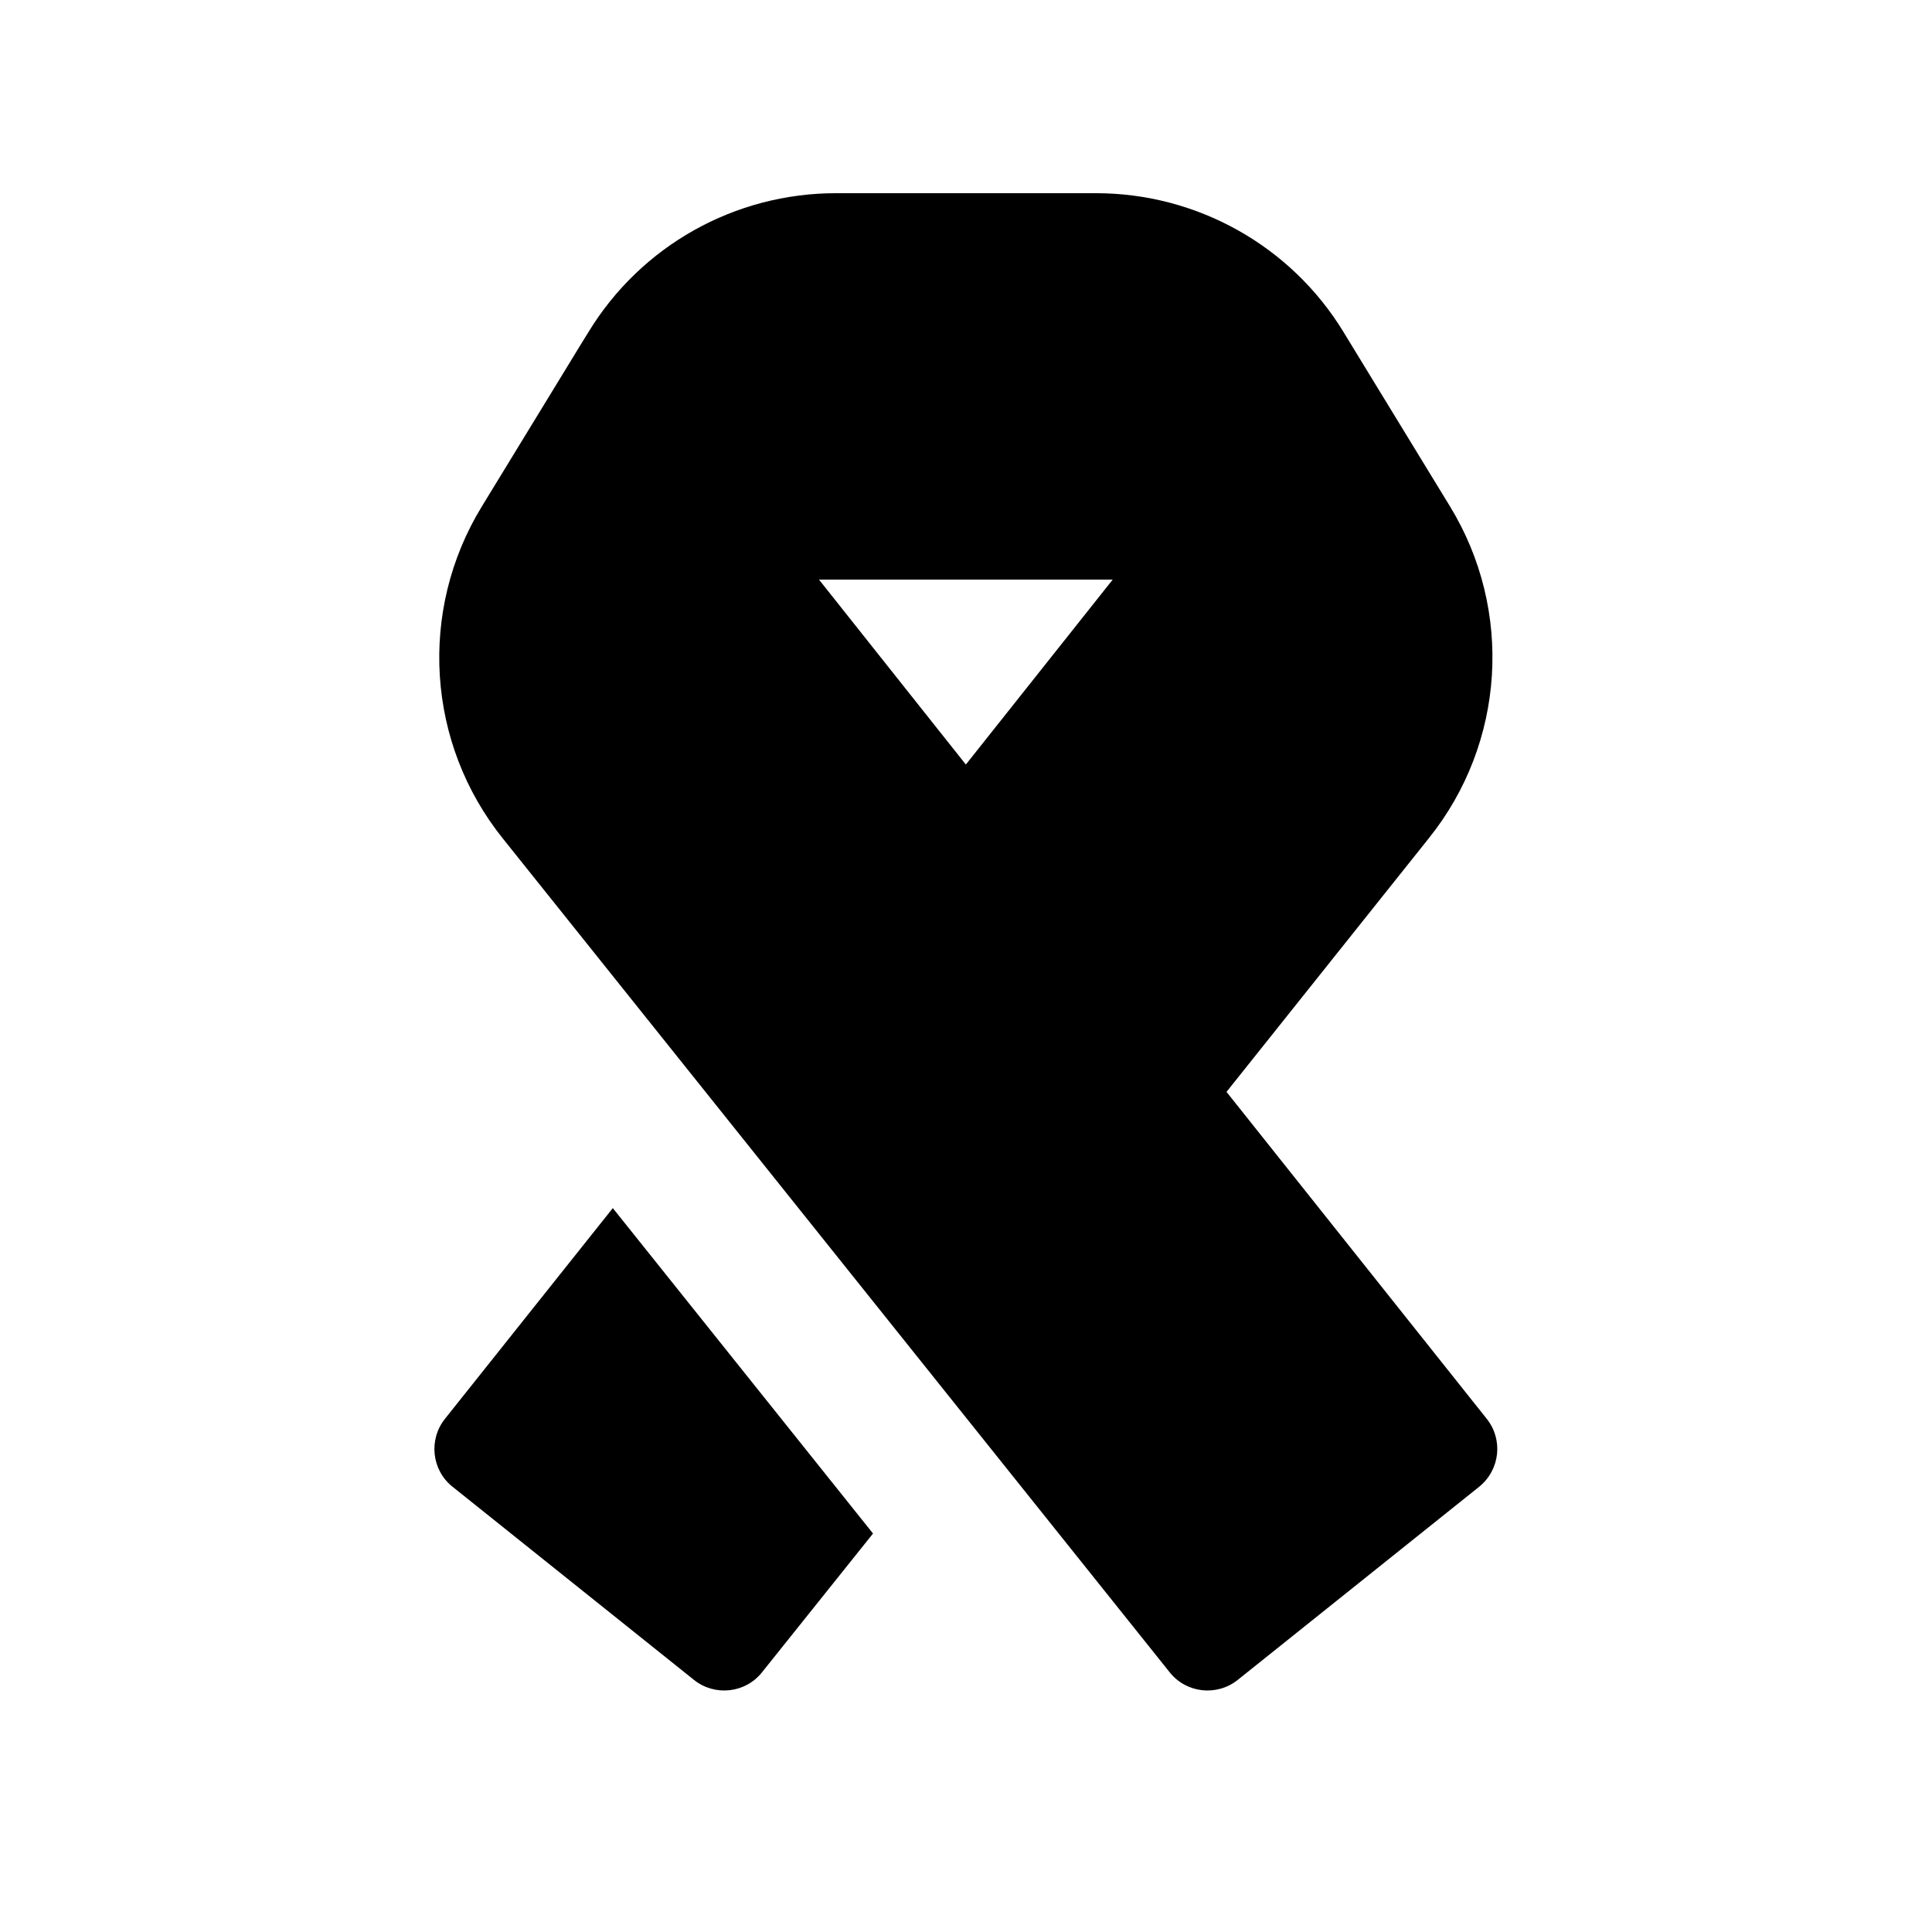
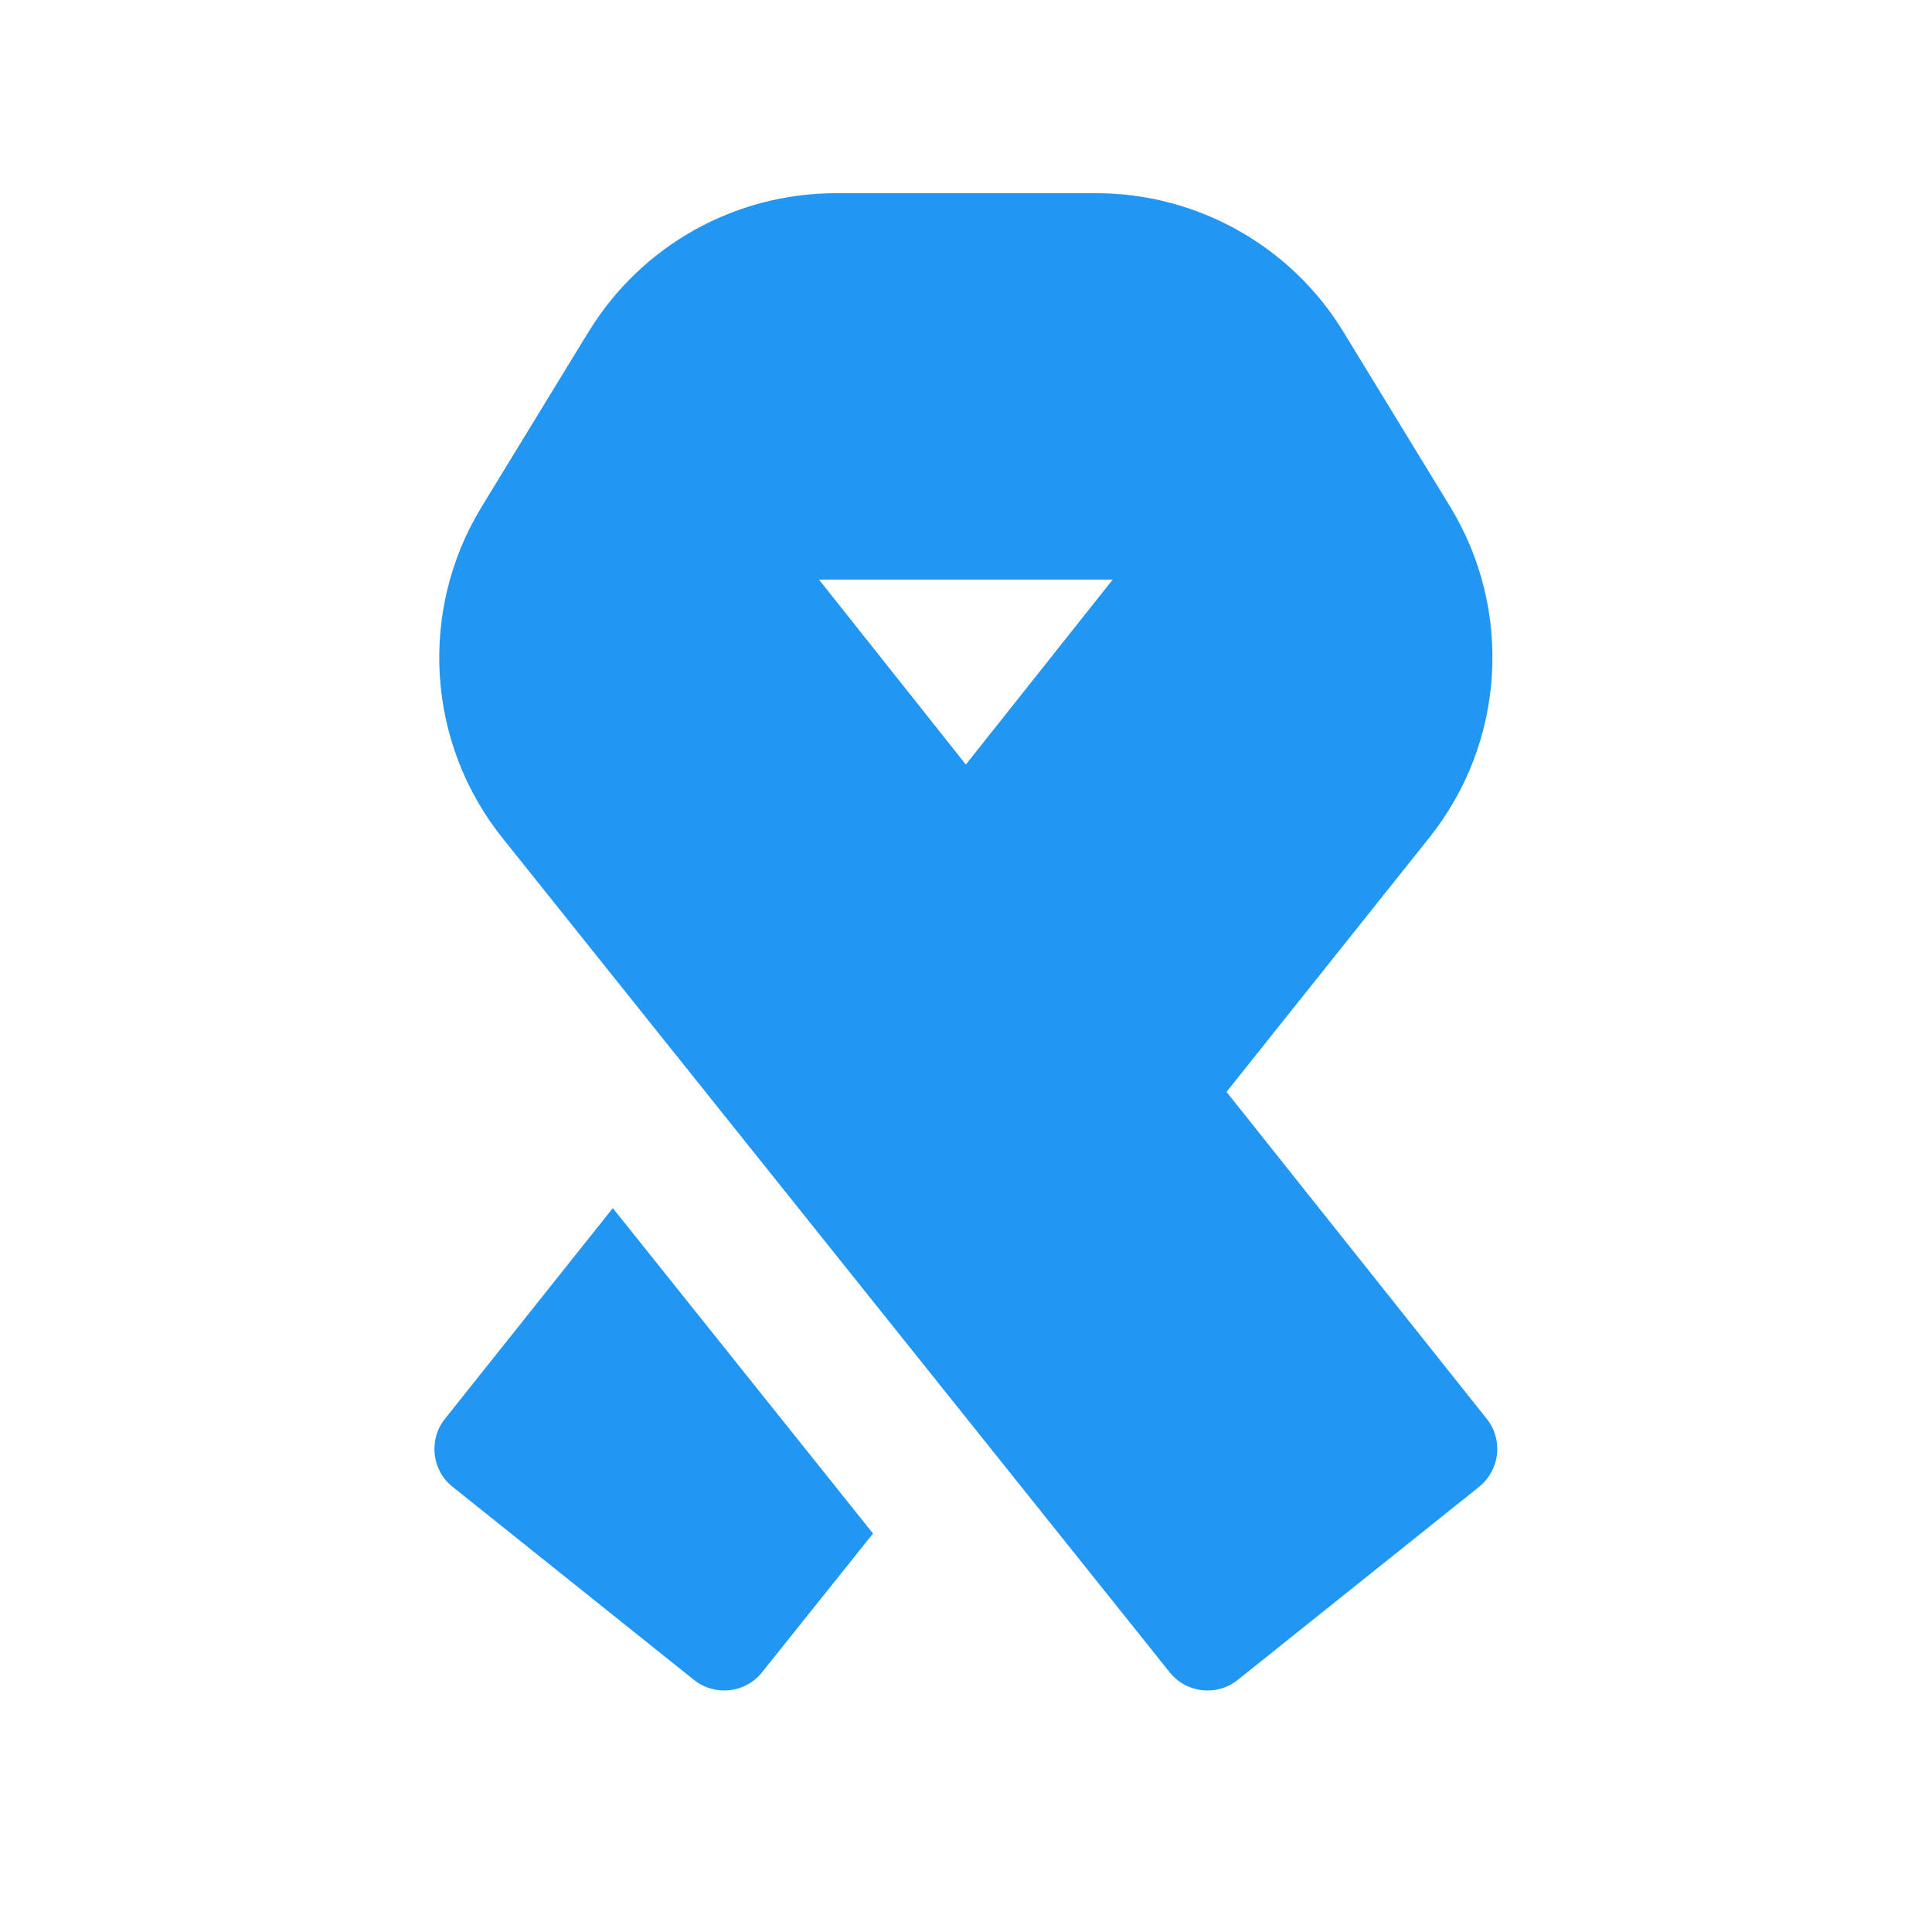
<svg xmlns="http://www.w3.org/2000/svg" viewBox="0 0 640 640">
-   <path d="M363.1 64C396.5 64 427.6 81.4 445 109.9C446.2 111.9 458 131.2 480.3 167.7C501.4 202.2 498.6 246.2 473.3 277.7L406.3 361.7L492.5 470C498 476.9 496.9 486.9 490 492.5L410 556.5C403.1 562 393 560.9 387.5 554L166.6 277.8C141.3 246.3 138.5 202.3 159.6 167.8C182 131.2 193.7 111.9 195 109.9C212.4 81.4 243.4 64 276.9 64L363.2 64zM320 253.2L368.6 192L271.3 192L319.9 253.2zM203 400.2L289.2 508L252.4 554C246.9 560.9 236.8 562 229.9 556.5L149.9 492.5C143 487 141.9 476.9 147.4 470L203 400.2z" />
+   <path d="M363.1 64C396.5 64 427.6 81.4 445 109.9C446.2 111.9 458 131.2 480.3 167.7C501.4 202.2 498.6 246.2 473.3 277.7L406.3 361.7L492.5 470C498 476.9 496.9 486.9 490 492.5L410 556.5C403.1 562 393 560.9 387.5 554L166.6 277.8C141.3 246.3 138.5 202.3 159.6 167.8C182 131.2 193.7 111.9 195 109.9C212.4 81.4 243.4 64 276.9 64L363.2 64zM320 253.2L368.6 192L271.3 192L319.9 253.2zM203 400.2L289.2 508L252.4 554C246.9 560.9 236.8 562 229.9 556.5L149.9 492.5C143 487 141.9 476.9 147.4 470L203 400.2z" fill="#2196f3" />
</svg>
